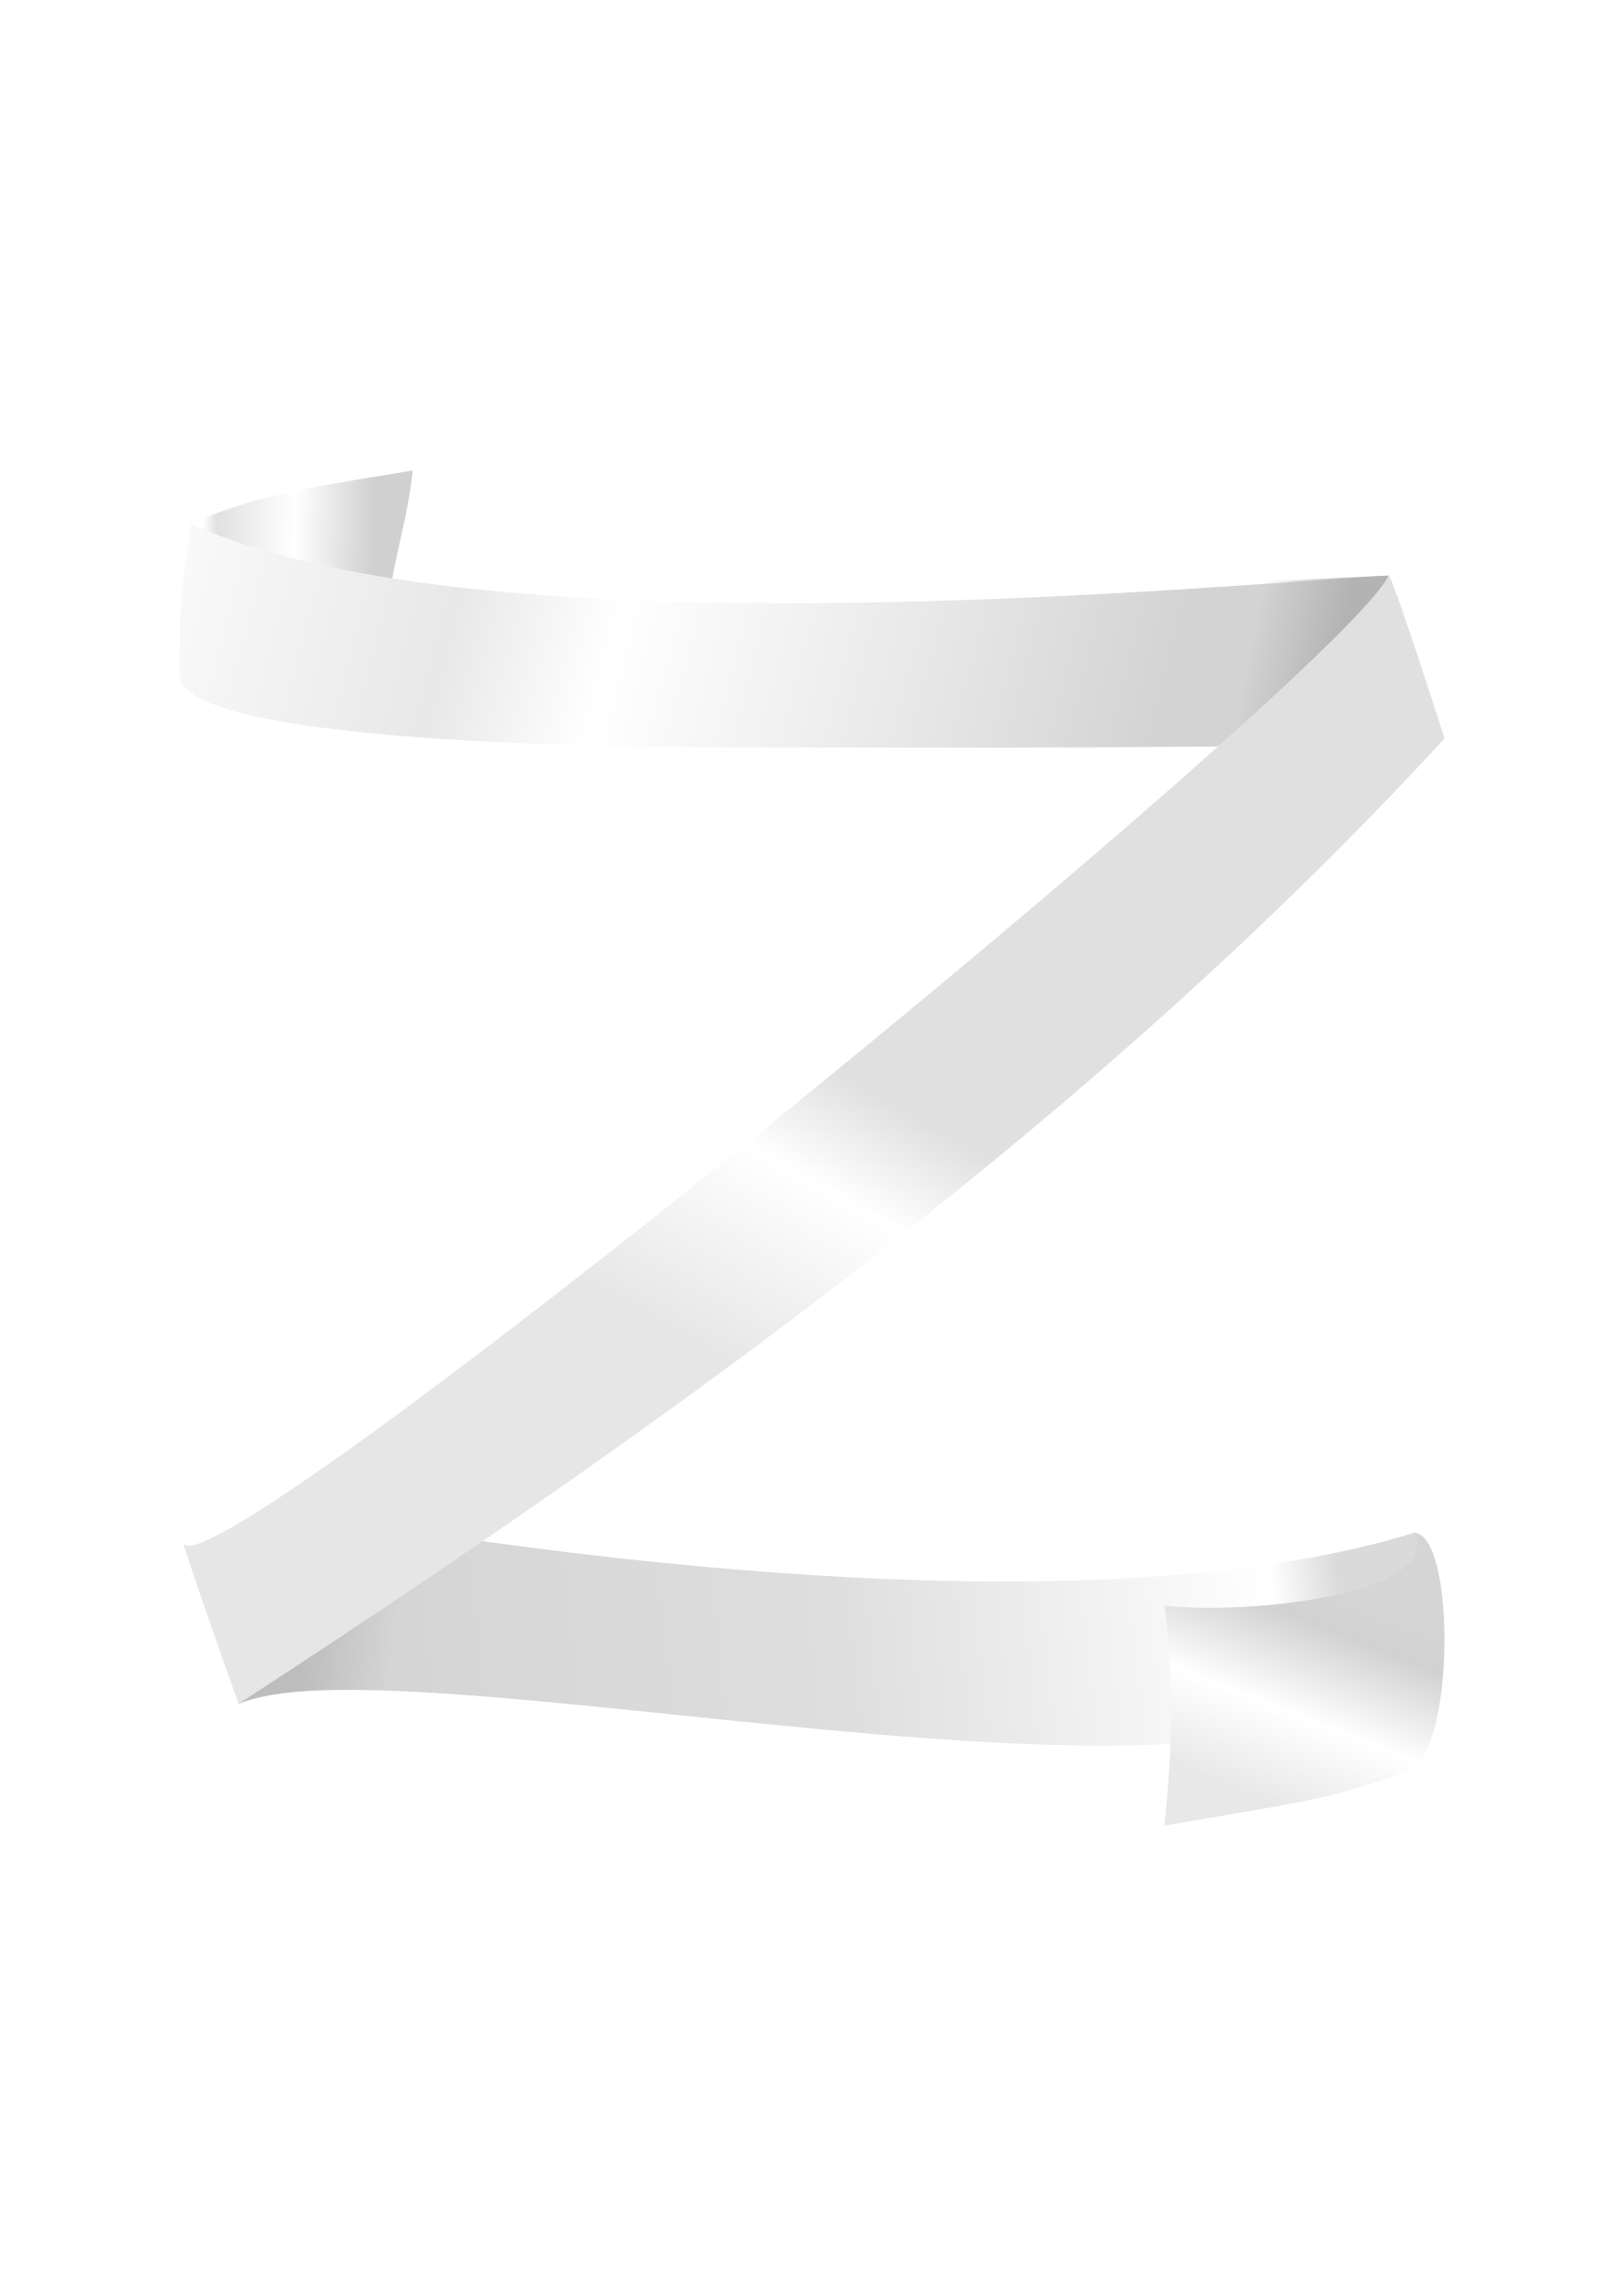
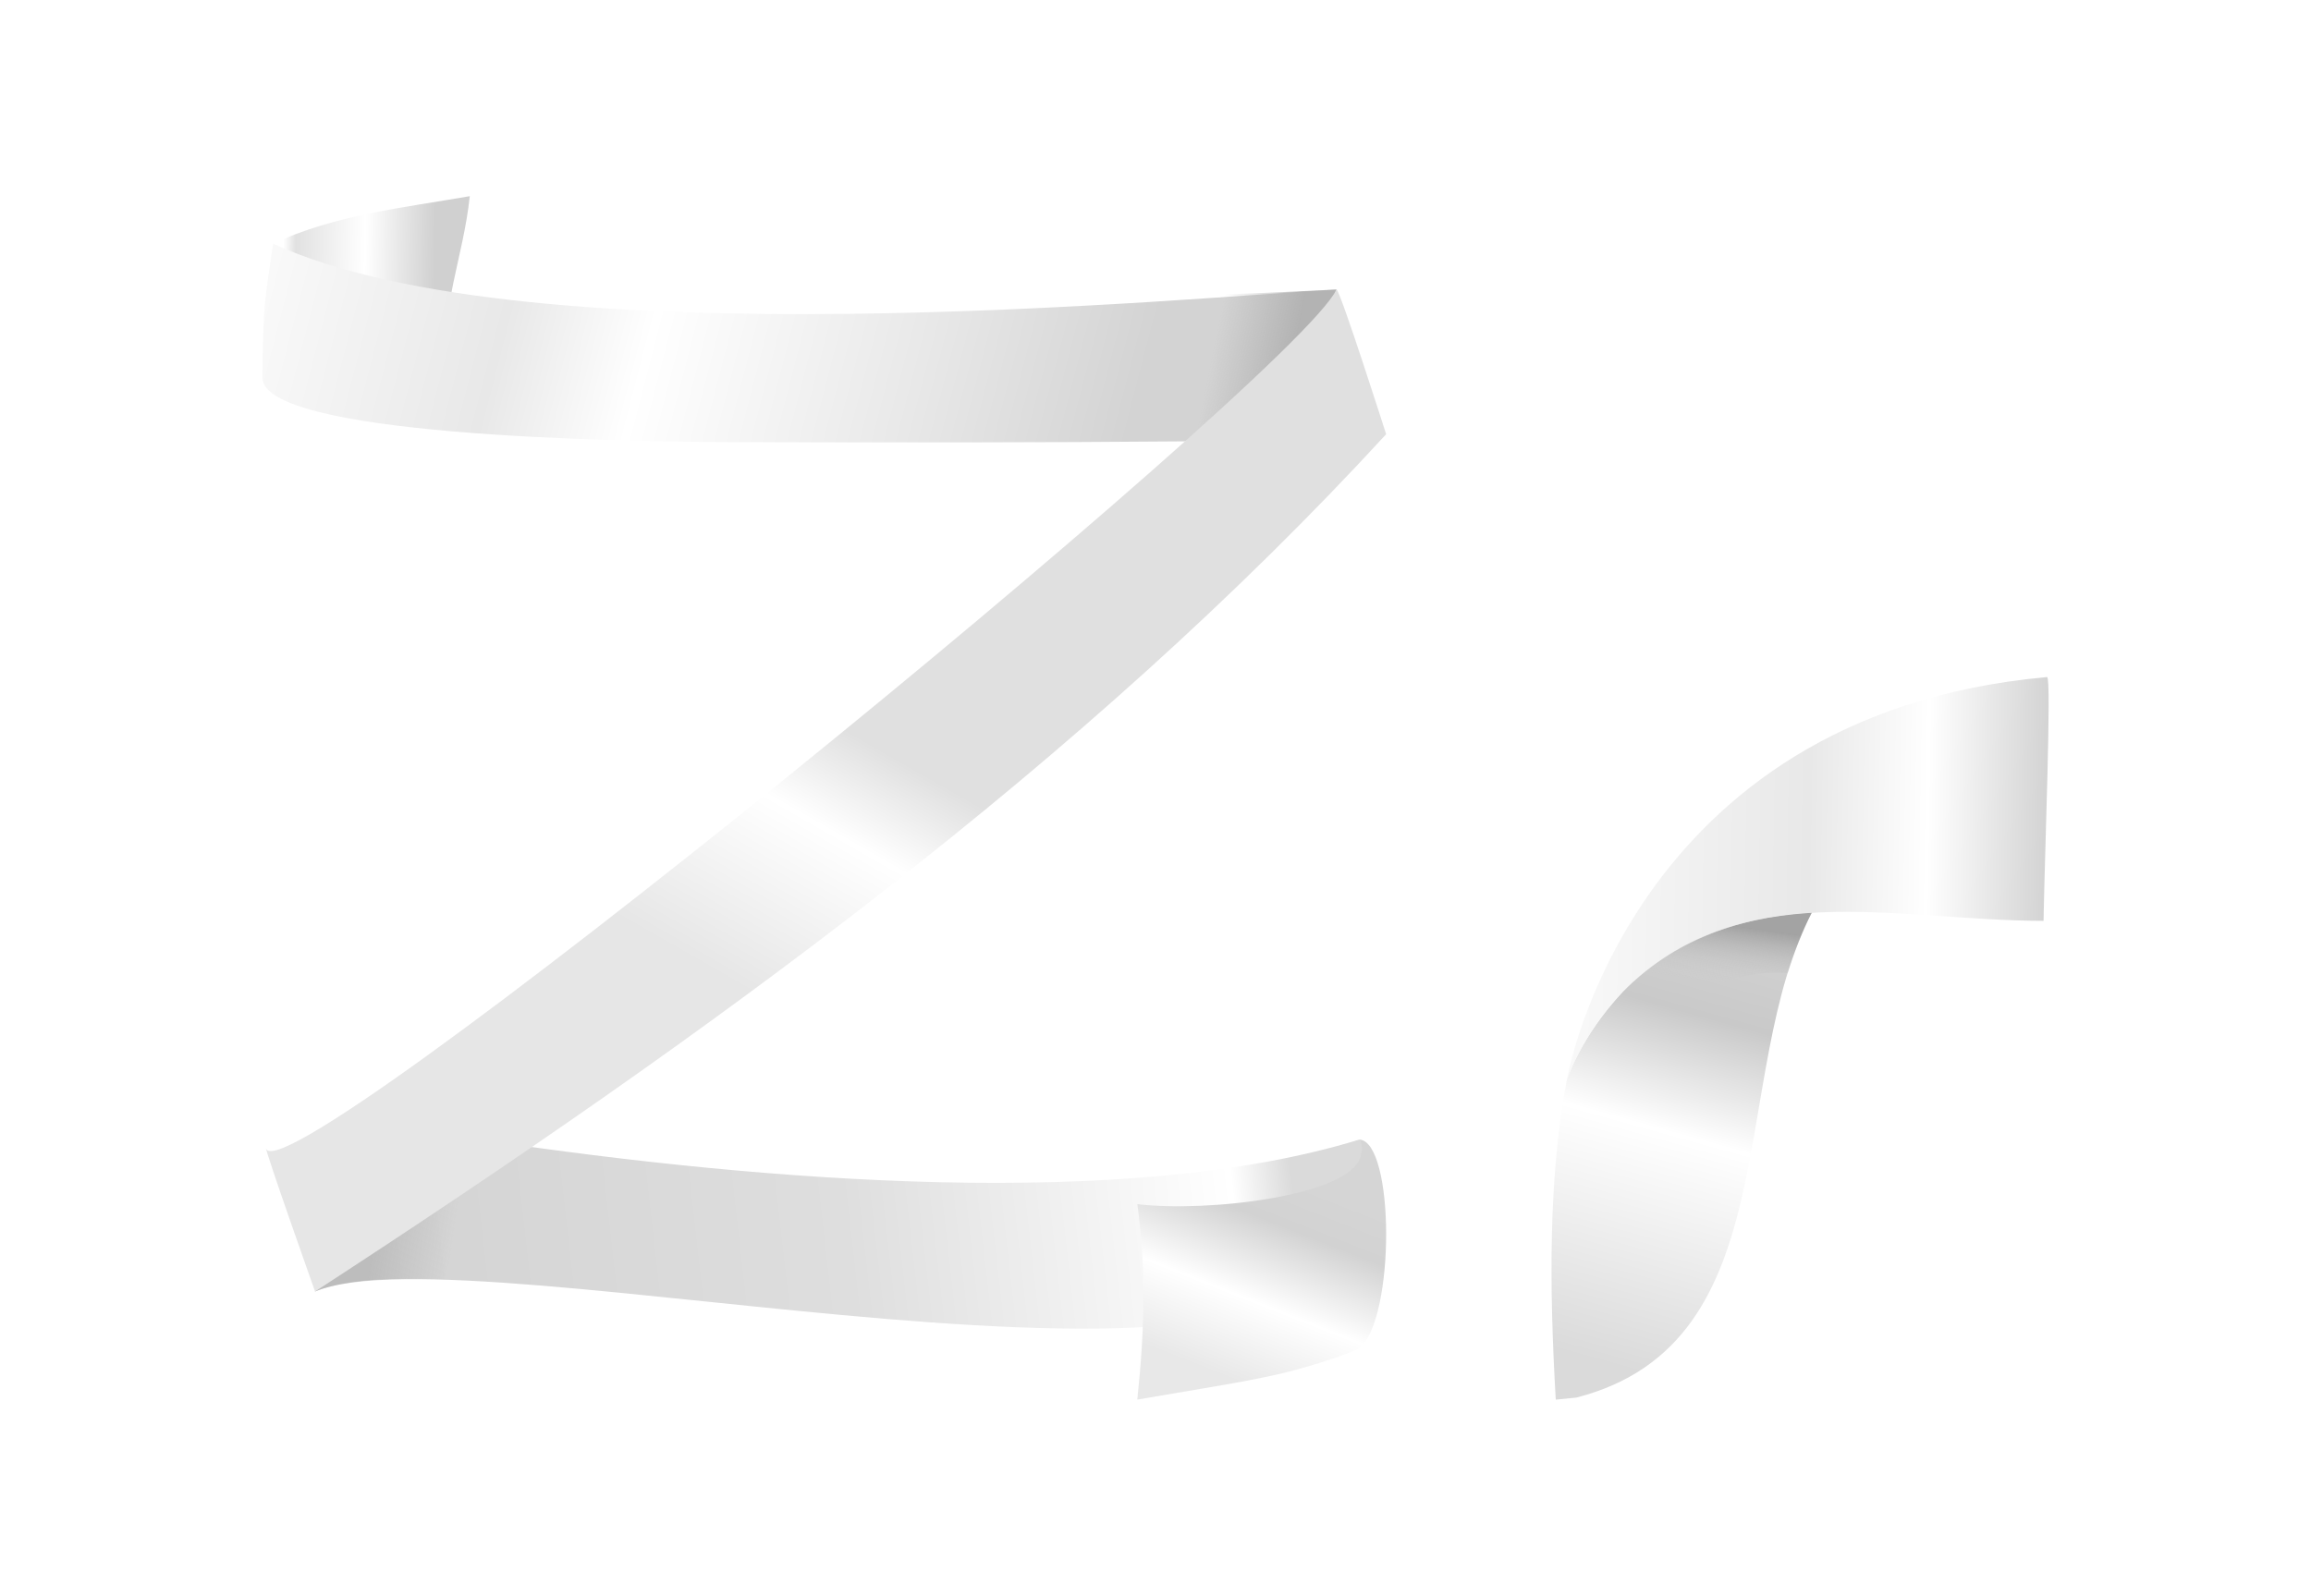
- <svg xmlns="http://www.w3.org/2000/svg" xmlns:xlink="http://www.w3.org/1999/xlink" xml:space="preserve" width="210mm" height="297mm" viewBox="0 0 210 297">
+ <svg xmlns="http://www.w3.org/2000/svg" xmlns:xlink="http://www.w3.org/1999/xlink" xml:space="preserve" width="430mm" height="297mm" viewBox="0 0 430 297">
  <defs>
+     <linearGradient id="j">
+       <stop offset="0" stop-color="#8f8f8f" stop-opacity=".718" />
+       <stop offset="1" stop-color="#cdcdcd" stop-opacity="0" />
+     </linearGradient>
+     <linearGradient id="i">
+       <stop offset="0" stop-color="#f9f9f9" />
+       <stop offset=".5" stop-color="#e8e8e8" />
+       <stop offset=".75" stop-color="#fff" />
+       <stop offset="1" stop-color="#d3d3d3" />
+     </linearGradient>
+     <linearGradient id="h">
+       <stop offset="0" stop-color="#dadada" />
+       <stop offset=".5" stop-color="#fff" />
+       <stop offset=".75" stop-color="#c9c9c9" />
+       <stop offset="1" stop-color="#d5d5d5" />
+     </linearGradient>
    <linearGradient id="f">
      <stop offset="0" stop-color="#d0d0d0" />
      <stop offset=".386" stop-color="#fff" />
      <stop offset=".771" stop-color="#e1e1e1" />
      <stop offset=".838" stop-color="#fff" />
    </linearGradient>
    <linearGradient id="e">
      <stop offset="0" stop-color="#a6a6a6" stop-opacity=".49" />
      <stop offset="1" stop-color="#a6a6a6" stop-opacity="0" />
    </linearGradient>
    <linearGradient id="d">
      <stop offset="0" stop-color="#e8e8e8" />
      <stop offset=".386" stop-color="#fff" />
      <stop offset=".771" stop-color="#d2d2d2" />
      <stop offset="1" stop-color="#d5d5d5" />
    </linearGradient>
    <linearGradient id="b">
      <stop offset="0" stop-color="#d3d3d3" />
      <stop offset=".509" stop-color="#dedede" />
      <stop offset=".934" stop-color="#fff" />
      <stop offset="1" stop-color="#dadada" />
    </linearGradient>
    <linearGradient id="c">
      <stop offset="0" stop-color="#e6e6e6" />
      <stop offset=".45" stop-color="#fff" />
      <stop offset=".688" stop-color="#e0e0e0" />
    </linearGradient>
    <linearGradient id="g">
      <stop offset="0" stop-color="#a6a6a6" stop-opacity=".716" />
      <stop offset="1" stop-color="#a6a6a6" stop-opacity="0" />
    </linearGradient>
    <linearGradient id="a">
      <stop offset="0" stop-color="#f9f9f9" />
      <stop offset=".276" stop-color="#e8e8e8" />
      <stop offset=".441" stop-color="#fff" />
      <stop offset=".75" stop-color="#e8e8e8" />
      <stop offset="1" stop-color="#d3d3d3" />
    </linearGradient>
-     <linearGradient xlink:href="#a" id="l" x1="24.629" x2="147.561" y1="75.536" y2="107.31" gradientUnits="userSpaceOnUse" />
-     <linearGradient xlink:href="#b" id="j" x1="41.088" x2="173.735" y1="216.828" y2="201.85" gradientUnits="userSpaceOnUse" />
-     <linearGradient xlink:href="#c" id="n" x1="95.129" x2="124.085" y1="177.937" y2="127.23" gradientUnits="userSpaceOnUse" />
-     <linearGradient xlink:href="#d" id="o" x1="156.054" x2="167.217" y1="234.696" y2="206.352" gradientTransform="translate(10.337)" gradientUnits="userSpaceOnUse" />
-     <linearGradient xlink:href="#e" id="k" x1="40.022" x2="51.49" y1="215.485" y2="217.108" gradientUnits="userSpaceOnUse" />
-     <linearGradient xlink:href="#f" id="h" x1="147.463" x2="176.606" y1="214.942" y2="215.462" gradientTransform="rotate(180 91.097 137.36)scale(.9027)" gradientUnits="userSpaceOnUse" />
-     <linearGradient xlink:href="#g" id="m" x1="174.524" x2="163.149" y1="83.856" y2="81.584" gradientUnits="userSpaceOnUse" />
+     <linearGradient xlink:href="#a" id="n" x1="24.629" x2="147.561" y1="75.536" y2="107.31" gradientTransform="translate(17.961 -42.633)scale(1.27772)" gradientUnits="userSpaceOnUse" />
+     <linearGradient xlink:href="#b" id="l" x1="41.088" x2="173.735" y1="216.828" y2="201.85" gradientTransform="translate(17.961 -42.633)scale(1.27772)" gradientUnits="userSpaceOnUse" />
+     <linearGradient xlink:href="#c" id="p" x1="95.129" x2="124.085" y1="177.937" y2="127.23" gradientTransform="translate(17.961 -42.633)scale(1.27772)" gradientUnits="userSpaceOnUse" />
+     <linearGradient xlink:href="#d" id="q" x1="156.053" x2="167.218" y1="234.696" y2="206.352" gradientTransform="translate(31.17 -42.633)scale(1.27772)" gradientUnits="userSpaceOnUse" />
+     <linearGradient xlink:href="#e" id="m" x1="40.022" x2="51.49" y1="215.485" y2="217.108" gradientTransform="translate(17.961 -42.633)scale(1.27772)" gradientUnits="userSpaceOnUse" />
+     <linearGradient xlink:href="#f" id="k" x1="147.463" x2="176.606" y1="214.942" y2="215.462" gradientTransform="rotate(180 125.377 154.191)scale(1.1534)" gradientUnits="userSpaceOnUse" />
+     <linearGradient xlink:href="#g" id="o" x1="174.524" x2="163.149" y1="83.856" y2="81.584" gradientTransform="translate(17.961 -42.633)scale(1.27772)" gradientUnits="userSpaceOnUse" />
+     <linearGradient xlink:href="#h" id="r" x1="301.413" x2="304.32" y1="240.525" y2="229.359" gradientTransform="translate(-1730.471 -1328.742)scale(6.50013)" gradientUnits="userSpaceOnUse" />
+     <linearGradient xlink:href="#i" id="t" x1="299.153" x2="310.555" y1="228.497" y2="228.497" gradientTransform="translate(-1730.471 -1328.742)scale(6.50013)" gradientUnits="userSpaceOnUse" />
+     <linearGradient xlink:href="#j" id="s" x1="239.111" x2="237.976" y1="163.959" y2="172.966" gradientUnits="userSpaceOnUse" />
  </defs>
-   <path fill="url(#h)" fill-rule="evenodd" d="M51.204 86.663c-1.183-8.607 2.18-15.546 3.15-24.722-9.704 1.693-19.62 2.719-28.647 6.915.2 5.05 2.469 22.495 2.638 22.622.588-.257.384-.434.442-1.93 1.42-5.16 9.7-3.389 18.972-2.284" transform="translate(-.972 -1.089)" />
-   <path fill="url(#j)" fill-rule="evenodd" d="M182.825 211.556c.014-5.852 4.58-9.627 1.086-12.204-33.676 10.403-86.706 6.15-127.329.121-15.92 12.616-24.867 21.54-24.76 22.012 22.987-9.486 148.381 23.457 151.003-9.93" transform="translate(-.972 -1.089)" />
-   <path fill="url(#k)" d="M59.009 200.315c-5.483 2.882-10.978 6.562-15.58 10.05-7.595 6.6-11.68 10.8-11.607 11.12 1.18-.486 2.6-.867 4.231-1.155 1.759-.33 3.54-.504 5.26-.587 3.128-.15 6.222-.091 9.285-.102 2.446-7.272 5.112-12.318 8.41-19.326" transform="translate(-.972 -1.089)" />
-   <path fill="url(#l)" d="M25.707 68.856c-1.19 8.494-1.422 8.155-1.56 19.466-.103 8.482 50.857 9.399 69.69 9.45 22.07.06 43.531.065 64.698-.117 18.63-9.62 21.564-21.458 22.037-22.092v-.024c-20.437 1.056-117.299 10.617-154.865-6.683" transform="translate(-.972 -1.089)" />
-   <path fill="url(#m)" d="m180.567 75.54-.221.01-.13.007h-.018c-3.805.195-9.982.488-17.86.769-1.866 6.93-.925 14.778-3.993 21.329h.173l.025-.005.011-.007a62 62 0 0 0 7.01-4.242c.663-.46 1.225-.917 1.83-1.376 1.301-.989 2.524-1.973 3.58-2.942a41 41 0 0 0 4.058-4.24c.312-.38.672-.777.95-1.143.908-1.195 1.692-2.338 2.278-3.334l.016-.024.001-.002c.524-.893.933-1.69 1.252-2.368v-.002c.639-1.355.916-2.223 1.039-2.4z" transform="translate(-.972 -1.089)" />
-   <path fill="url(#n)" d="M24.63 200.407c-.119.516 7.192 21.079 7.192 21.079 57.057-37.112 112.033-77.03 155.976-124.871 0 0-6.704-21.022-7.23-21.076C174.48 88.465 24.654 210.867 24.63 200.406" transform="translate(-.972 -1.089)" />
-   <path fill="url(#o)" fill-rule="evenodd" d="M151.563 208.768c1.31 9.535 1.071 18.303-.003 28.468 2.99-.509 5.98-1.018 9.609-1.632s7.894-1.334 11.721-2.255c3.827-.922 8.99-2.603 11.007-3.569 5.26-4.414 5.137-30.047.014-30.428 0 0 .673.646.162 2.498-1.574 5.718-22.237 8.141-32.51 6.918" transform="translate(-.972 -1.089)" />
+   <path fill="url(#k)" fill-rule="evenodd" d="M83.386 68.099C81.874 57.1 86.171 48.235 87.411 36.51c-12.4 2.163-25.07 3.474-36.603 8.835.255 6.453 3.155 28.743 3.37 28.905.752-.328.491-.555.565-2.466 1.815-6.593 12.394-4.33 24.241-2.918" />
+   <path fill="url(#l)" fill-rule="evenodd" d="M251.561 227.677c.018-7.477 5.852-12.3 1.388-15.593-43.029 13.292-110.787 7.858-162.691.155-20.342 16.12-31.774 27.522-31.637 28.125 29.371-12.12 189.59 29.971 192.94-12.688" />
+   <path fill="url(#m)" d="M93.359 213.314c-7.006 3.683-14.027 8.385-19.907 12.841-9.705 8.433-14.924 13.8-14.83 14.209 1.507-.621 3.321-1.108 5.405-1.476 2.248-.422 4.523-.644 6.721-.75 3.997-.192 7.95-.116 11.864-.13 3.125-9.292 6.531-15.74 10.745-24.694" />
+   <path fill="url(#n)" d="M50.808 45.346c-1.52 10.853-1.817 10.42-1.993 24.872-.132 10.838 64.98 12.01 89.044 12.075 28.2.077 55.62.083 82.666-.15 23.804-12.291 27.553-27.417 28.157-28.227v-.03C222.57 55.234 98.807 67.45 50.808 45.345" />
+   <path fill="url(#o)" d="m248.676 53.887-.282.012-.166.01h-.023c-4.862.248-12.755.623-22.82.982-2.385 8.854-1.183 18.882-5.103 27.252h.221l.032-.006.014-.009a79 79 0 0 0 8.957-5.42c.847-.588 1.566-1.172 2.339-1.758 1.662-1.264 3.225-2.521 4.574-3.76a52.4 52.4 0 0 0 5.185-5.417c.398-.485.858-.993 1.214-1.46 1.16-1.527 2.162-2.988 2.91-4.26l.02-.03.002-.003a38 38 0 0 0 1.6-3.026v-.003c.816-1.731 1.17-2.84 1.327-3.066z" />
+   <path fill="url(#p)" d="M49.432 213.432c-.152.66 9.19 26.933 9.19 26.933 72.902-47.419 143.146-98.423 199.293-159.55 0 0-8.566-26.86-9.238-26.93-7.779 16.516-199.215 172.912-199.245 159.546" />
+   <path fill="url(#q)" fill-rule="evenodd" d="M211.617 224.115c1.674 12.183 1.368 23.386-.004 36.374 3.82-.65 7.64-1.3 12.278-2.085 4.636-.785 10.086-1.705 14.976-2.881 4.89-1.178 11.486-3.326 14.064-4.56 6.72-5.64 6.563-38.392.018-38.88 0 0 .86.826.207 3.193-2.012 7.306-28.413 10.402-41.54 8.839" />
+   <path fill="url(#r)" d="M247.649 162.123c-10.77 1.415-18.581 5.306-25.089 12.488-6.556 7.237-8.495 13.91-8.495 13.91-2.621 15.283-2.201 32.245-.9 49.808l3.211-.373c33.1-9.084 22.558-50.467 35.497-76.339 0 0-3.798.448-4.224.505z" transform="rotate(.938 1750.343 2400.452)scale(1.19456)" />
+   <path fill="url(#s)" fill-rule="evenodd" d="M251.822 161.766c-20.392 1.592-30.577 12.264-35.648 21.997-.273.525-.497.988-.707 1.438-.29.627-.587 1.259-.767 1.711-.133.337-.285.707-.36.924-.029.083-.065.179-.082.231a.2.2 0 0 0 .034.021c.077.034.128.024.167.017a.5.5 0 0 0 .188-.082c.069-.045.502-.234 1.02-.616 14.997-11.07 21.984-16.513 32.347-16.151.104.004.176-.072.245-.109.953-3.28 2.107-6.43 3.563-9.381" transform="rotate(.938 1750.343 2400.452)scale(1.19456)" />
+   <path fill="url(#t)" d="M214.065 188.521c-.003.013 8.706-57.09 73.782-64.01.7.167.072 27.52.065 37.99-23.448.357-47.403-6.413-65.35 12.11-6.557 7.237-8.495 13.91-8.495 13.91z" transform="rotate(.938 1750.343 2400.452)scale(1.19456)" />
</svg>
